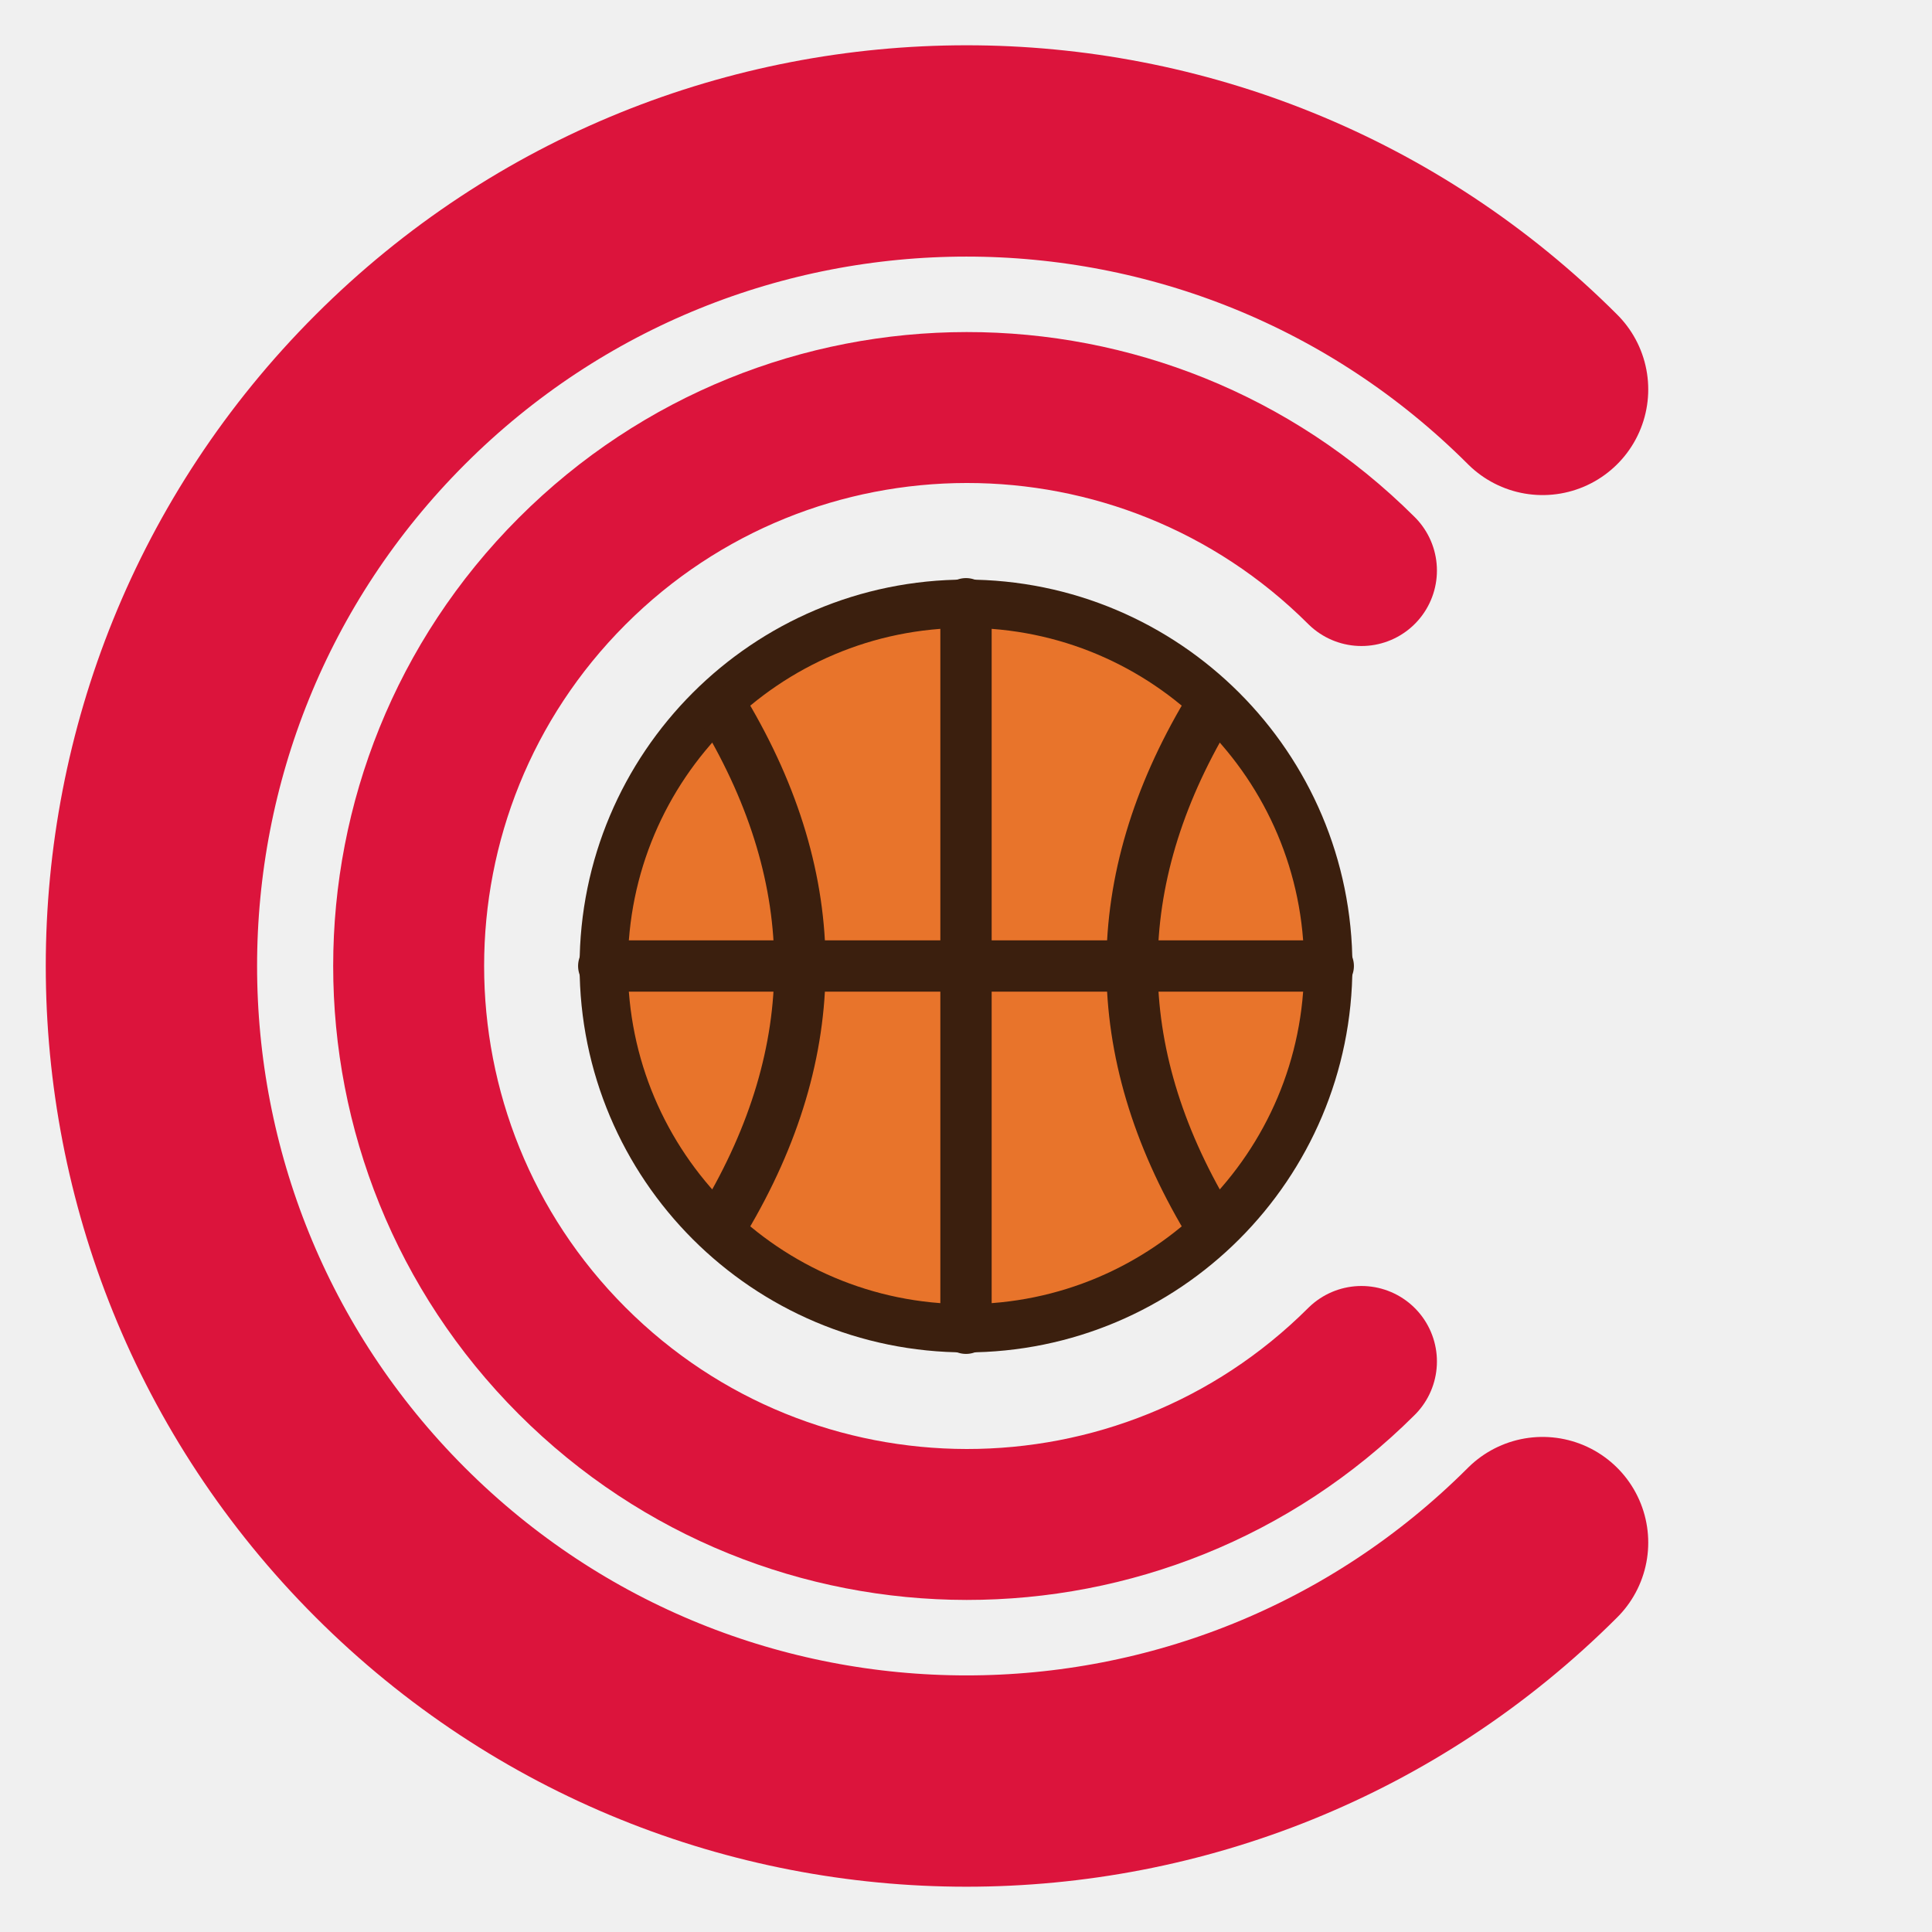
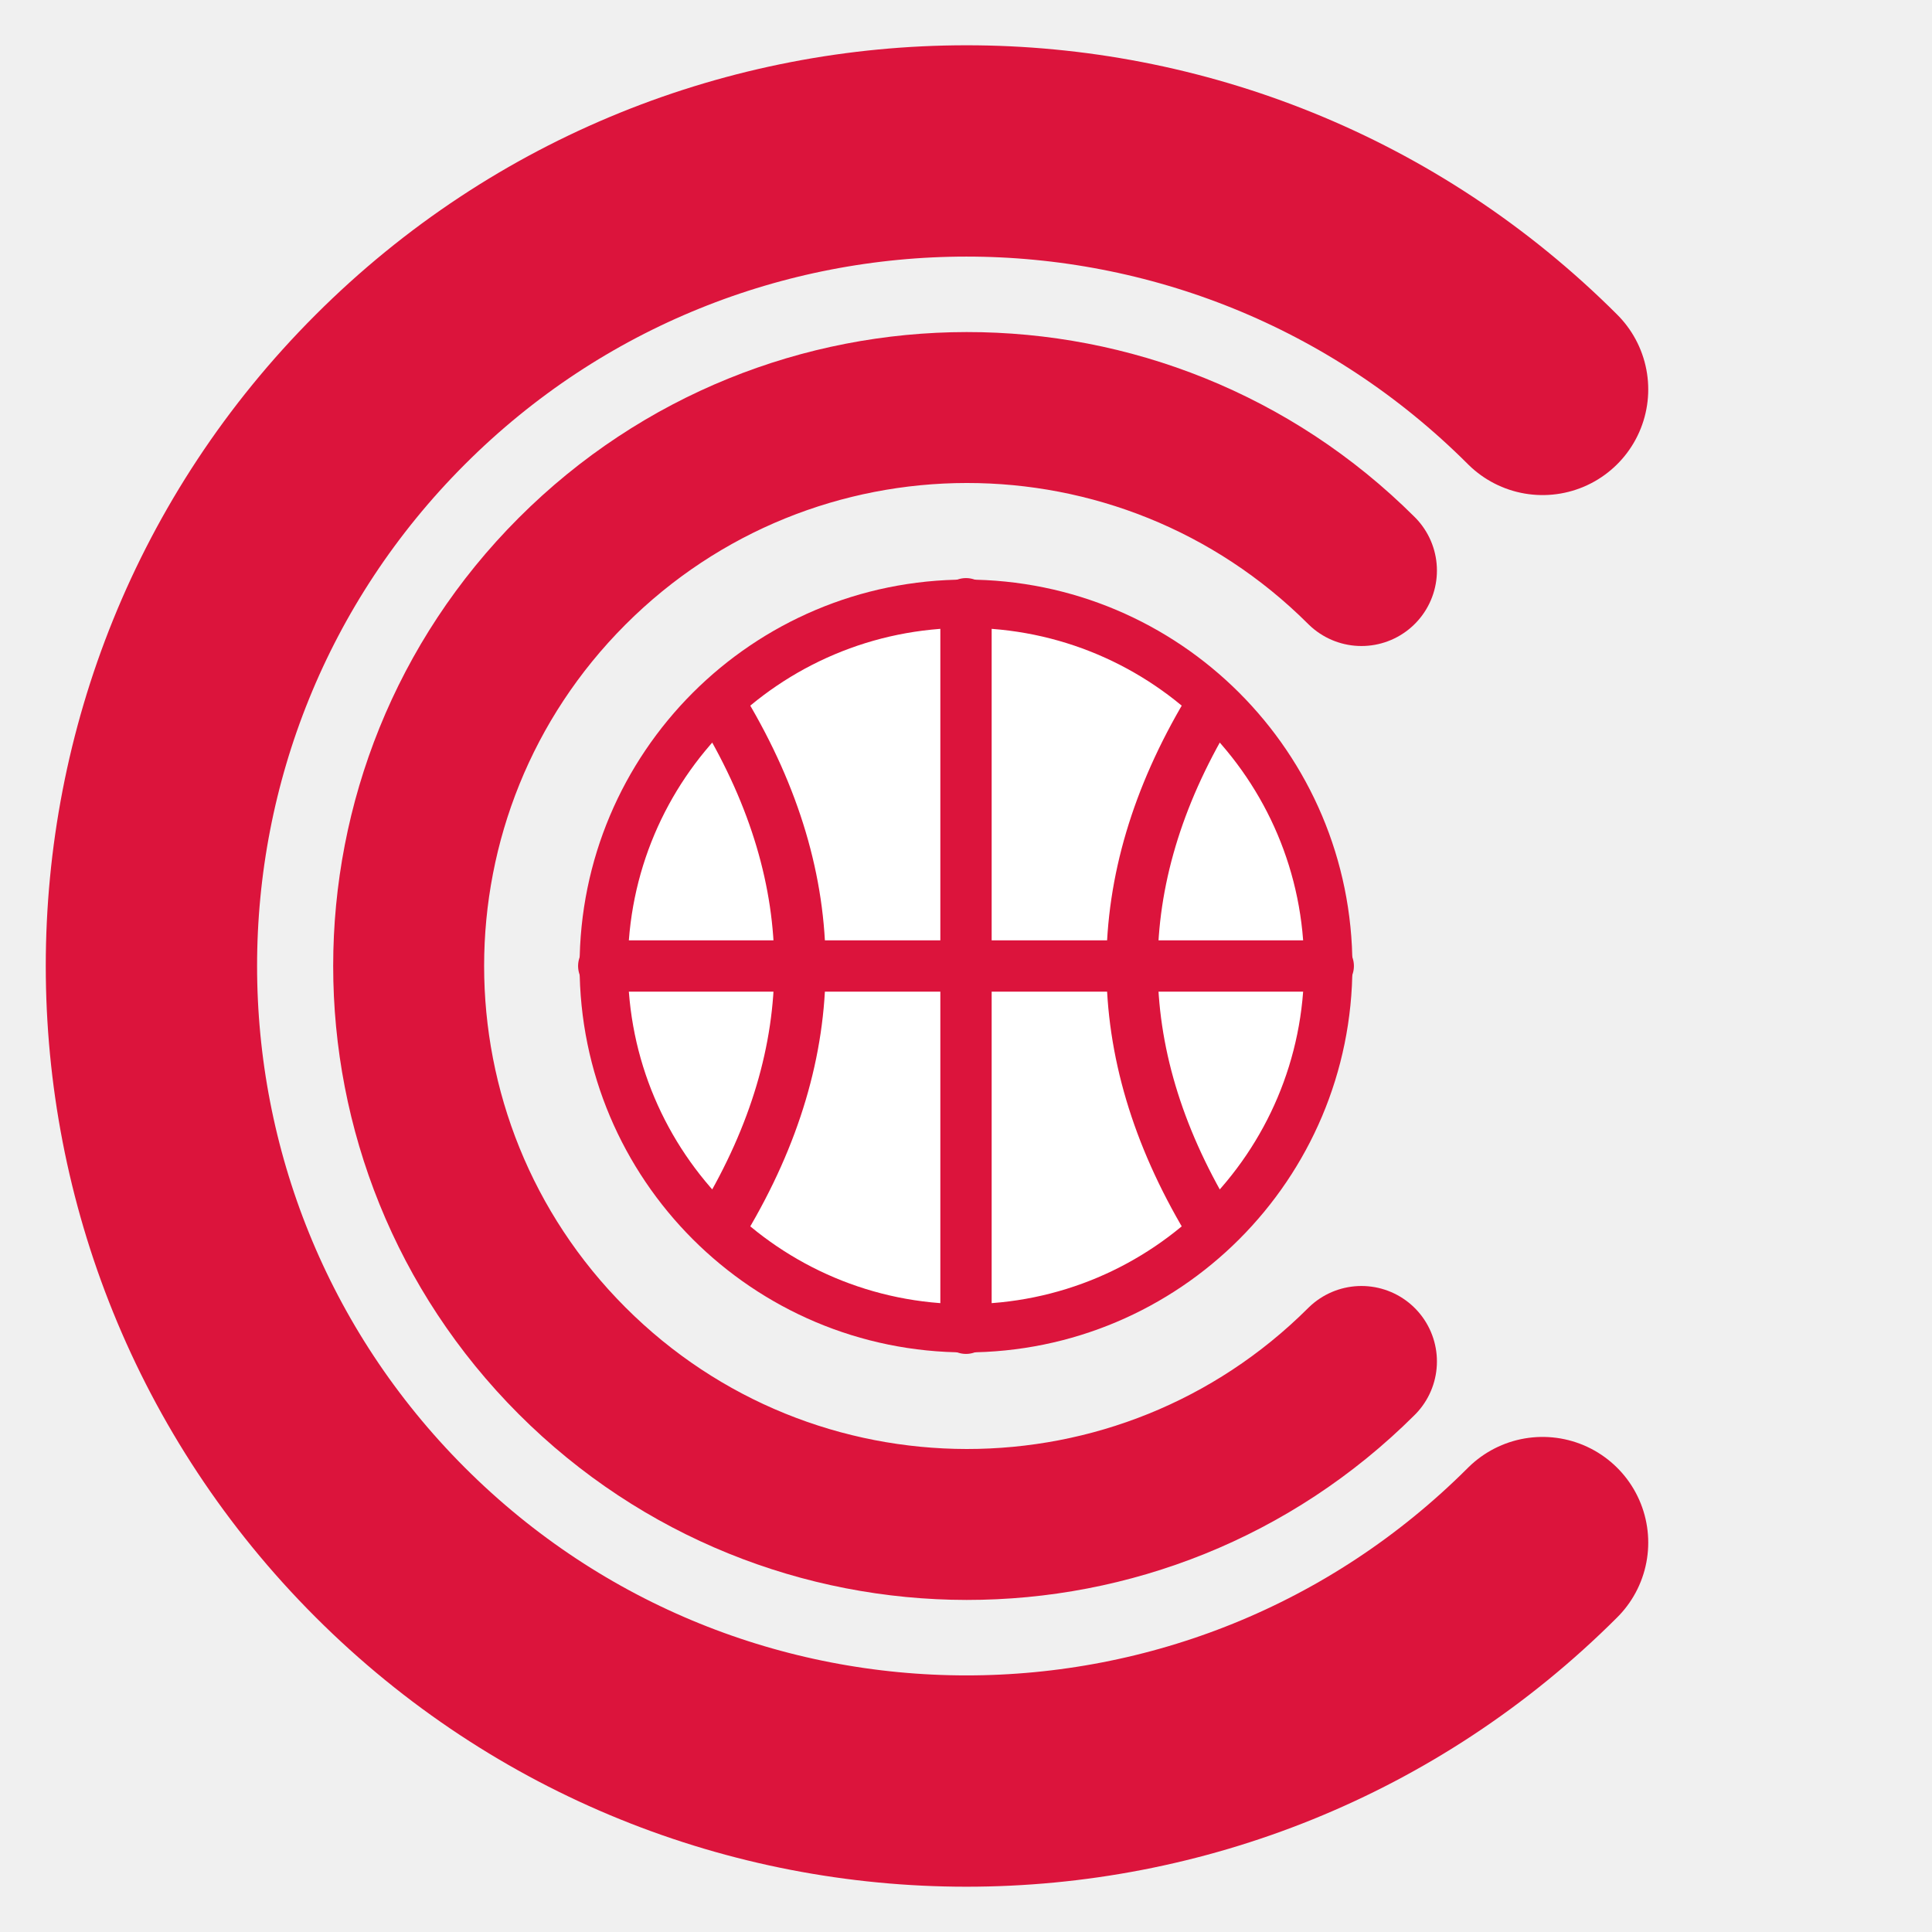
<svg xmlns="http://www.w3.org/2000/svg" viewBox="0 0 64 64" role="img" aria-label="Combs' Corner">
  <g fill="none" stroke="#DC143C" stroke-linecap="round">
    <path d="M51.1 12.9A27 27 0 1 0 51.1 51.1" stroke-width="7" />
    <path d="M45.1 18.9A18.5 18.5 0 1 0 45.1 45.1" stroke-width="5" />
  </g>
-   <circle cx="32" cy="32" r="12" fill="#E8742B" stroke="#3B1F0E" stroke-width="1.6" />
-   <g fill="none" stroke="#3B1F0E" stroke-width="1.7" stroke-linecap="round">
+   <circle cx="32" cy="32" r="12" fill="#fff" stroke="#DC143C" stroke-width="1.6" />
+   <g fill="none" stroke="#DC143C" stroke-width="1.7" stroke-linecap="round">
    <path d="M32 20V44M20 32H44" />
    <path d="M24 23.6Q29 32 24 40.4" />
    <path d="M40 23.6Q35 32 40 40.4" />
  </g>
</svg>
